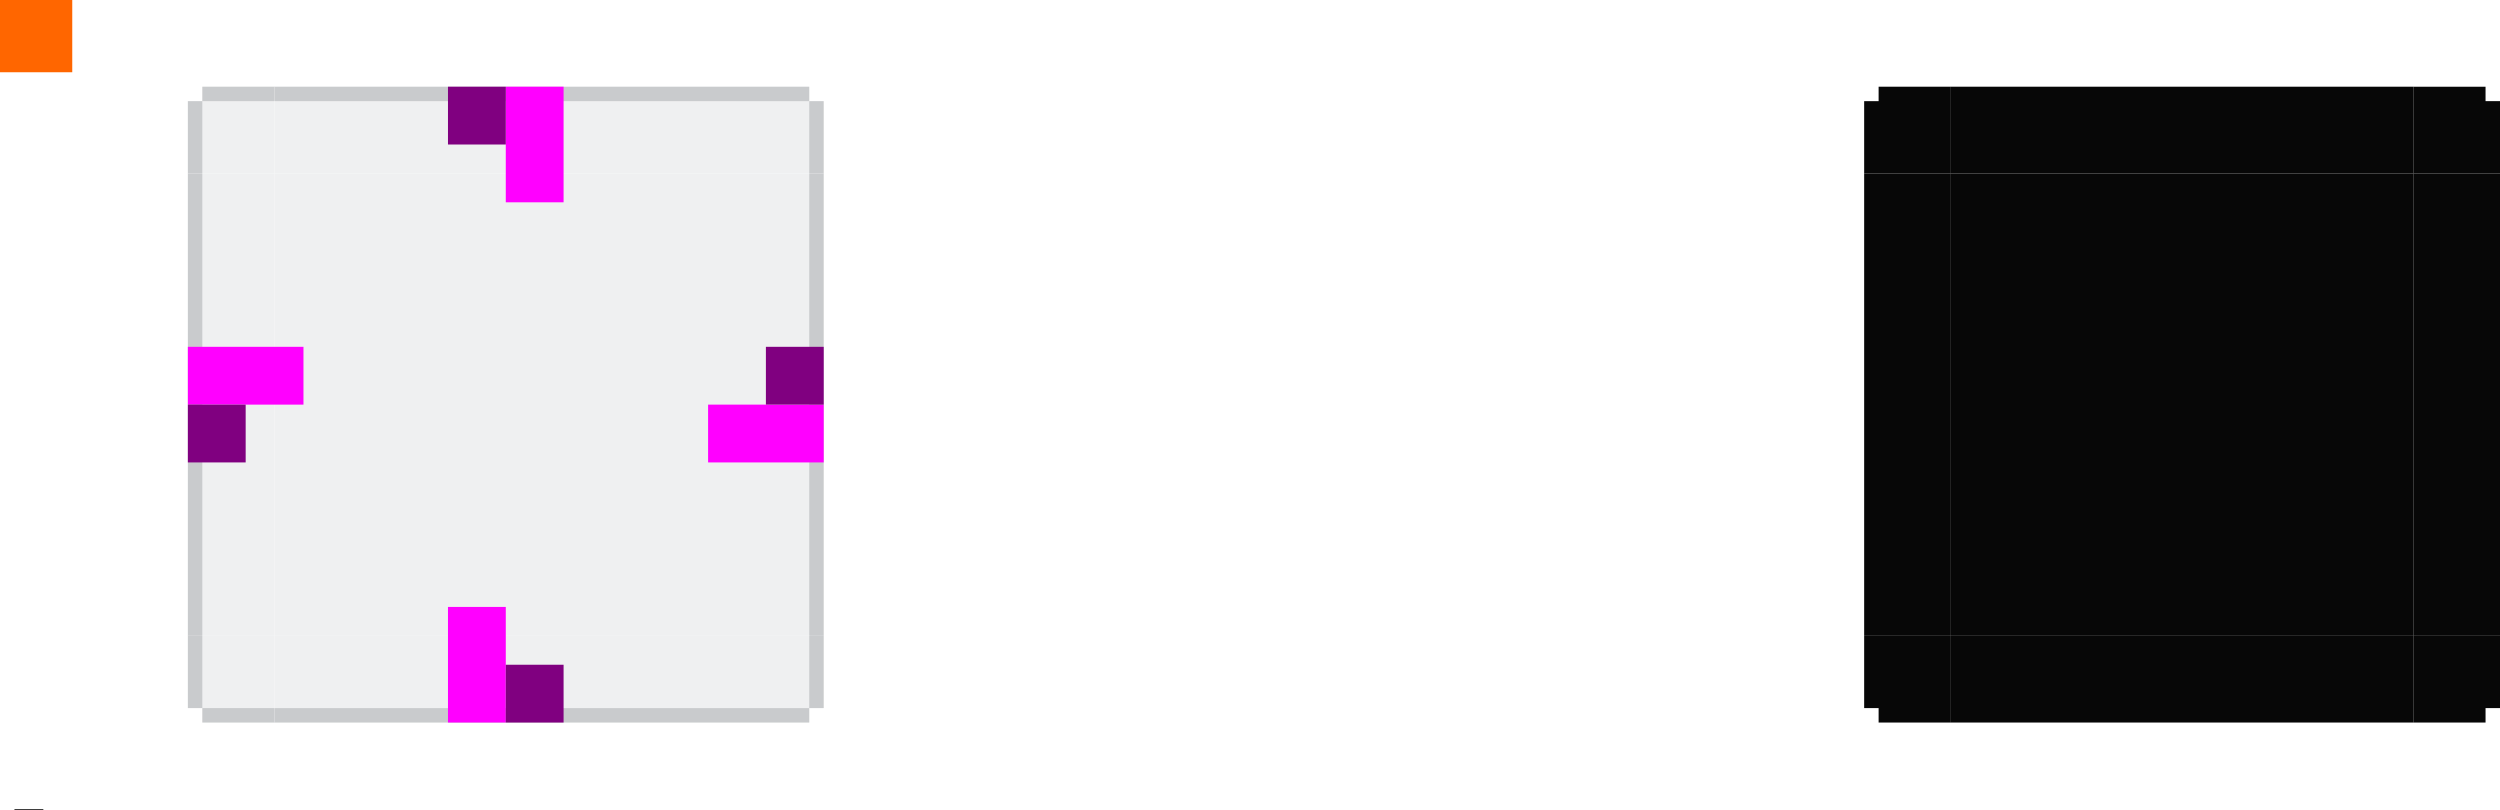
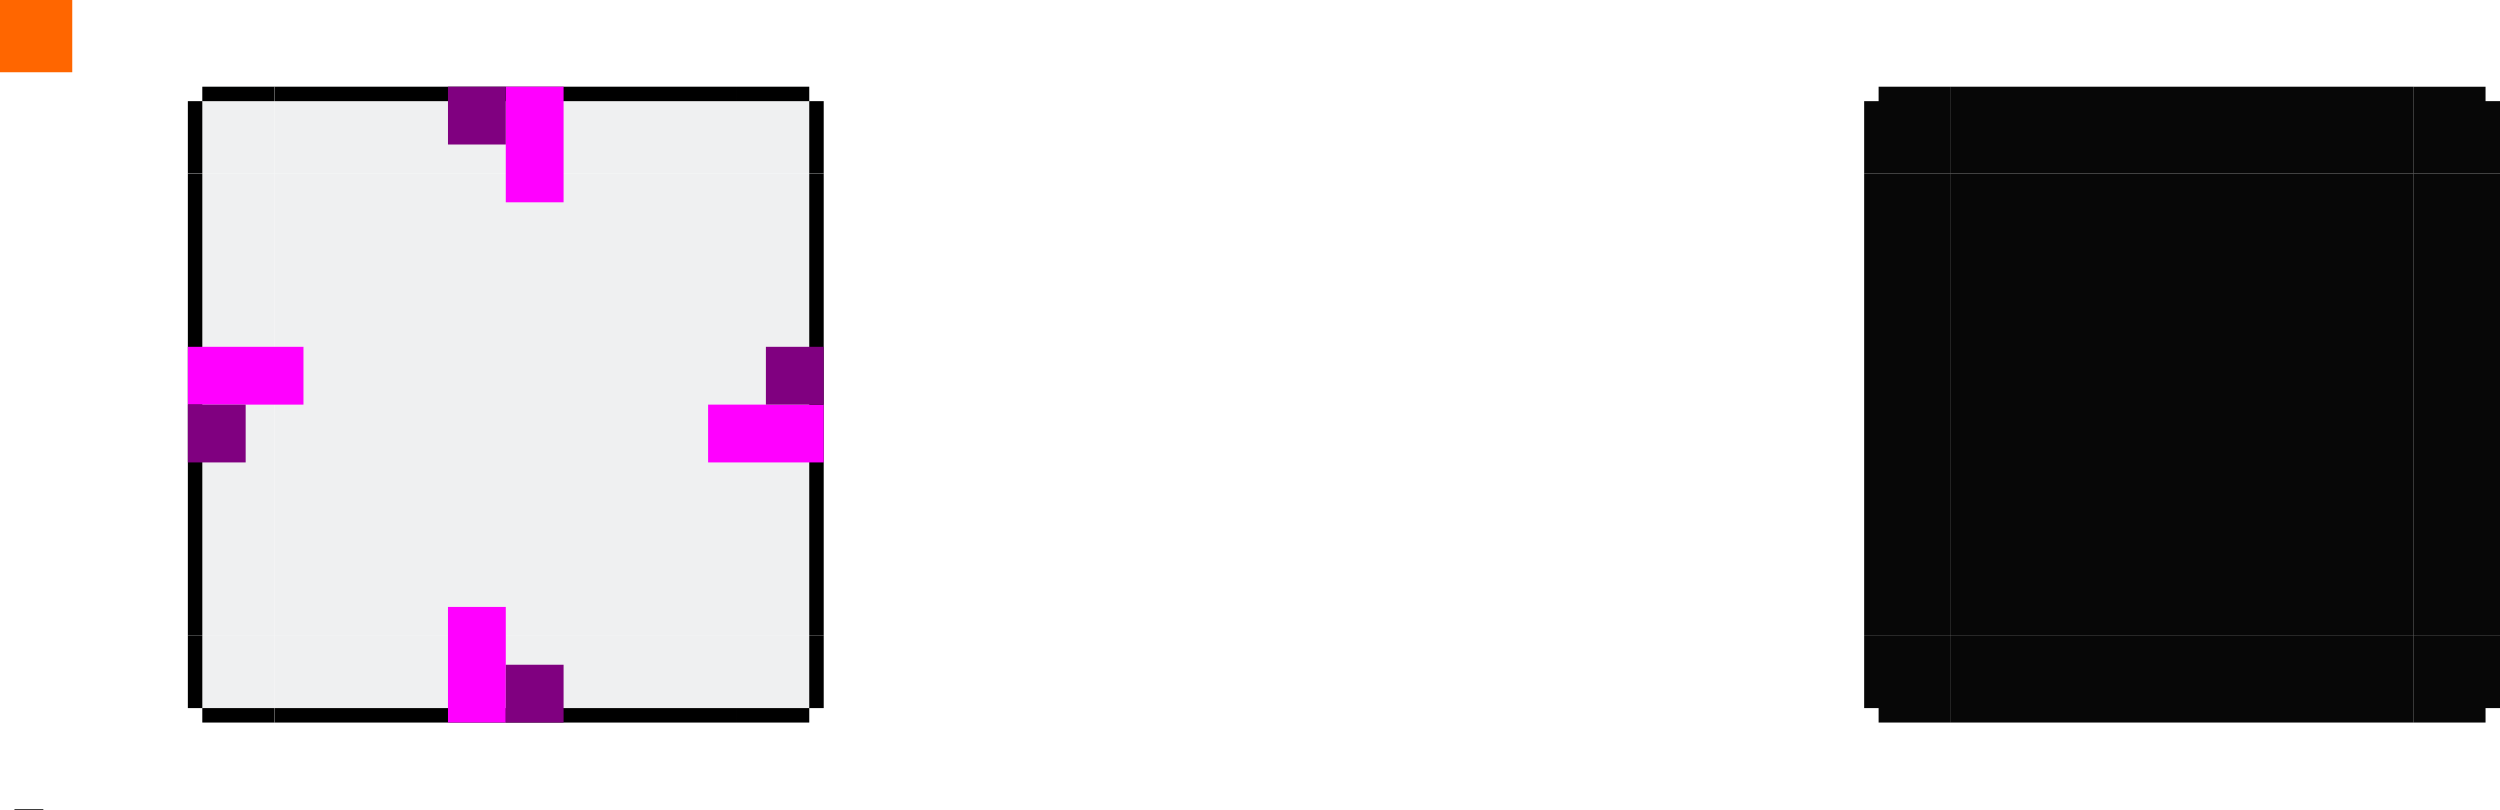
<svg xmlns="http://www.w3.org/2000/svg" width="173" height="56" viewBox="0 0 173 56" id="svg2" version="1.1">
  <defs id="defs4">
    <style type="text/css" id="current-color-scheme">
      .ColorScheme-Text {
        color:#31363b;
        stop-color:#31363b;
      }
      .ColorScheme-Background {
        color:#eff0f1;
        stop-color:#eff0f1;
      }
      .ColorScheme-Highlight {
        color:#3daee9;
        stop-color:#3daee9;
      }
      .ColorScheme-ViewText {
        color:#31363b;
        stop-color:#31363b;
      }
      .ColorScheme-ViewBackground {
        color:#fcfcfc;
        stop-color:#fcfcfc;
      }
      .ColorScheme-ViewHover {
        color:#93cee9;
        stop-color:#93cee9;
      }
      .ColorScheme-ViewFocus{
        color:#3daee9;
        stop-color:#3daee9;
      }
      .ColorScheme-ButtonText {
        color:#31363b;
        stop-color:#31363b;
      }
      .ColorScheme-ButtonBackground {
        color:#eff0f1;
        stop-color:#eff0f1;
      }
      .ColorScheme-ButtonHover {
        color:#93cee9;
        stop-color:#93cee9;
      }
      .ColorScheme-ButtonFocus{
        color:#3daee9;
        stop-color:#3daee9;
      }
      </style>
  </defs>
  <g id="layer1" transform="translate(0,-904.3622)">
    <rect style="opacity:1;fill:#ff6600;fill-opacity:1;stroke:none" id="hint-tile-center" width="5" height="5" x="0" y="904.362" />
    <g id="center">
      <rect y="916.362" x="19" height="32" width="32" id="rect4401" style="opacity:1;fill:none;fill-opacity:1;stroke:none" />
      <rect style="opacity:1;fill:currentColor;fill-opacity:1;stroke:none" id="rect4138" width="32" height="32" x="19" y="916.362" class="ColorScheme-Background" />
    </g>
    <g id="topright">
      <path style="fill:currentColor;fill-opacity:1" d="m 51,910.362 0,1 0,4 0,1 1,0 1,0 3,0 1,0 0,-1 0,-4 -1,-2e-5 0,-1 -3,0 -1,0 z" id="rect4177" class="ColorScheme-Background" />
-       <path id="path4842" d="m 51,910.362 0,1 3,0 1,0 1,0 0,1 0,1 0,3 1,0 0,-3 0,-1 0,-1 -1,0 0,-1 -1,0 -1,0 z" style="opacity:0.2;fill:currentColor;fill-rule:evenodd;stroke:none" class="ColorScheme-Text" />
+       <path id="path4842" d="m 51,910.362 0,1 3,0 1,0 1,0 0,1 0,1 0,3 1,0 0,-3 0,-1 0,-1 -1,0 0,-1 -1,0 -1,0 z" style="fill:currentColor;fill-rule:evenodd;stroke:none" class="ColorScheme-Frame" />
    </g>
    <g id="mask-top" transform="translate(116,0)">
      <rect transform="matrix(0,-1,-1,0,0,0)" style="opacity:0.97;fill:#000000;fill-opacity:1;stroke:none" id="rect4265" width="6" height="32" x="-916.362" y="-51" />
    </g>
    <g id="mask-topleft" transform="translate(116,0)">
      <path style="opacity:0.97;fill:#000000;fill-opacity:1" d="M 130,6 V 7 L 129,7 v 5 h 6 V 6 Z" transform="translate(-116,904.3622)" id="path4277" />
    </g>
    <g id="mask-topright" transform="translate(116,0)">
      <path style="opacity:0.97;fill:#000000;fill-opacity:1" d="m 167,6 v 6 h 6 V 7 l -1,-2.02e-5 V 6 c -1.667,0 -3.333,0 -5,0 z" transform="translate(-116,904.3622)" id="path4287" />
    </g>
    <g id="mask-bottom" transform="translate(116,0)">
      <rect y="-51" x="948.362" height="32" width="6" id="rect4291" style="opacity:0.97;fill:#000000;fill-opacity:1;stroke:none" transform="rotate(90)" />
    </g>
    <g id="mask-bottomleft" transform="translate(116,0)">
      <path style="opacity:0.97;fill:#000000;fill-opacity:1" d="m 129,44 v 5 l 1,-2e-5 V 50 h 5 v -6 z" transform="translate(-116,904.3622)" id="path4303" />
    </g>
    <g id="mask-bottomright" transform="translate(116,0)">
      <path style="opacity:0.97;fill:#000000;fill-opacity:1" d="m 167,44 v 6 h 5 v -1 l 1,2e-5 v -5 z" transform="translate(-116,904.3622)" id="path4313" />
    </g>
    <g id="mask-left" transform="translate(116,0)">
      <rect y="916.362" x="-19" height="32" width="6" id="rect4317" style="opacity:0.97;fill:#000000;fill-opacity:1;stroke:none" transform="scale(-1,1)" />
    </g>
    <g id="mask-right" transform="translate(116,0)">
      <rect style="opacity:0.97;fill:#000000;fill-opacity:1;stroke:none" id="rect4323" width="6" height="32" x="51" y="916.362" />
    </g>
    <g id="mask-center" transform="translate(116,0)">
      <rect style="opacity:1;fill:none;fill-opacity:1;stroke:none" id="rect4329" width="32" height="32" x="19" y="916.362" />
      <rect y="916.362" x="19" height="32" width="32" id="rect4331" style="opacity:0.97;fill:#000000;fill-opacity:1;stroke:none" />
    </g>
    <g id="right">
      <rect y="916.362" x="51" height="32" width="6" id="rect4140" style="fill:currentColor;fill-opacity:1;stroke:none" class="ColorScheme-Background" />
-       <rect y="916.362" x="56" height="32" width="1" id="rect4902-0" style="opacity:0.2;fill:currentColor;stroke:none" class="ColorScheme-Text" />
+       <rect y="916.362" x="56" height="32" width="1" id="rect4902-0" style="fill:currentColor;stroke:none" class="ColorScheme-Frame" />
    </g>
    <g id="top" transform="matrix(0,-1,1,0,-897.3622,967.3621)">
      <rect class="ColorScheme-Background" style="fill:currentColor;fill-opacity:1;stroke:none" id="rect3146" width="6" height="32" x="51" y="916.362" />
-       <rect style="opacity:0.2;fill:currentColor;stroke:none" id="rect3148" width="1" height="32" x="56" y="916.362" class="ColorScheme-Text" />
+       <rect style="fill:currentColor;stroke:none" id="rect3148" width="1" height="32" x="56" y="916.362" class="ColorScheme-Frame" />
    </g>
    <g id="bottom" transform="matrix(0,1,-1,0,967.3622,897.3622)">
      <rect class="ColorScheme-Background" style="fill:currentColor;fill-opacity:1;stroke:none" id="rect3152" width="6" height="32" x="51" y="916.362" />
-       <rect style="opacity:0.2;fill:currentColor;stroke:none" id="rect3154" width="1" height="32" x="56" y="916.362" class="ColorScheme-Text" />
+       <rect style="fill:currentColor;stroke:none" id="rect3154" width="1" height="32" x="56" y="916.362" class="ColorScheme-Frame" />
    </g>
    <g transform="matrix(-1,0,0,-1,69.99998,1864.724)" id="left">
      <rect y="916.362" x="51" height="32" width="6" id="rect3164" style="fill:currentColor;fill-opacity:1;stroke:none" class="ColorScheme-Background" />
-       <rect y="916.362" x="56" height="32" width="1" id="rect3166" style="opacity:0.2;fill:currentColor;stroke:none" class="ColorScheme-Text" />
+       <rect y="916.362" x="56" height="32" width="1" id="rect3166" style="fill:currentColor;stroke:none" class="ColorScheme-Frame" />
    </g>
    <g id="bottomright" transform="matrix(0,1,-1,0,967.3622,897.3622)">
      <path class="ColorScheme-Background" id="path3176" d="m 51,910.362 0,1 0,4 0,1 1,0 1,0 3,0 1,0 0,-1 0,-4 -1,-2e-5 0,-1 -3,0 -1,0 z" style="fill:currentColor;fill-opacity:1" />
-       <path style="opacity:0.2;fill:currentColor;fill-rule:evenodd;stroke:none" d="m 51,910.362 0,1 3,0 1,0 1,0 0,1 0,1 0,3 1,0 0,-3 0,-1 0,-1 -1,0 0,-1 -1,0 -1,0 z" id="path3178" class="ColorScheme-Text" />
+       <path style="fill:currentColor;fill-rule:evenodd;stroke:none" d="m 51,910.362 0,1 3,0 1,0 1,0 0,1 0,1 0,3 1,0 0,-3 0,-1 0,-1 -1,0 0,-1 -1,0 -1,0 z" id="path3178" class="ColorScheme-Frame" />
    </g>
    <g transform="matrix(-1,0,0,-1,70,1864.724)" id="bottomleft">
      <path style="fill:currentColor;fill-opacity:1" d="m 51,910.362 0,1 0,4 0,1 1,0 1,0 3,0 1,0 0,-1 0,-4 -1,-2e-5 0,-1 -3,0 -1,0 z" id="path3182" class="ColorScheme-Background" />
-       <path id="path3184" d="m 51,910.362 0,1 3,0 1,0 1,0 0,1 0,1 0,3 1,0 0,-3 0,-1 0,-1 -1,0 0,-1 -1,0 -1,0 z" style="opacity:0.2;fill:currentColor;fill-rule:evenodd;stroke:none" class="ColorScheme-Text" />
+       <path id="path3184" d="m 51,910.362 0,1 3,0 1,0 1,0 0,1 0,1 0,3 1,0 0,-3 0,-1 0,-1 -1,0 0,-1 -1,0 -1,0 z" style="fill:currentColor;fill-rule:evenodd;stroke:none" class="ColorScheme-Frame" />
    </g>
    <g id="topleft" transform="matrix(0,-1,1,0,-897.3622,967.3622)">
      <path class="ColorScheme-Background" id="path3188" d="m 51,910.362 0,1 0,4 0,1 1,0 1,0 3,0 1,0 0,-1 0,-4 -1,-2e-5 0,-1 -3,0 -1,0 z" style="fill:currentColor;fill-opacity:1" />
-       <path style="opacity:0.2;fill:currentColor;fill-rule:evenodd;stroke:none" d="m 51,910.362 0,1 3,0 1,0 1,0 0,1 0,1 0,3 1,0 0,-3 0,-1 0,-1 -1,0 0,-1 -1,0 -1,0 z" id="path3190" class="ColorScheme-Text" />
+       <path style="fill:currentColor;fill-rule:evenodd;stroke:none" d="m 51,910.362 0,1 3,0 1,0 1,0 0,1 0,1 0,3 1,0 0,-3 0,-1 0,-1 -1,0 0,-1 -1,0 -1,0 z" id="path3190" class="ColorScheme-Frame" />
    </g>
    <rect style="fill:#ff00ff" id="thick-hint-top-margin" x="35" y="910.362" width="4" height="8" />
    <rect style="fill:#ff00ff" id="thick-hint-bottom-margin" x="31" y="946.362" width="4" height="8" />
    <rect style="fill:#ff00ff" id="thick-hint-right-margin" transform="rotate(90)" x="932.362" y="-57" width="4" height="8" />
    <rect style="fill:#ff00ff" id="thick-hint-left-margin" transform="rotate(90)" x="928.362" y="-21" width="4" height="8" />
    <rect style="fill:#800080" id="hint-bottom-margin" x="35" y="950.362" width="4" height="4" />
    <rect style="fill:#800080" id="hint-right-margin" transform="rotate(90)" x="928.362" y="-57" width="4" height="4" />
    <rect style="fill:#800080" id="hint-left-margin" transform="rotate(90)" x="932.362" y="-17" width="4" height="4" />
    <rect style="fill:#800080" id="hint-top-margin" x="31" y="910.362" width="4" height="4" />
    <rect x="1" id="thick-center" y="960.362" width="2" height="2" />
  </g>
</svg>
